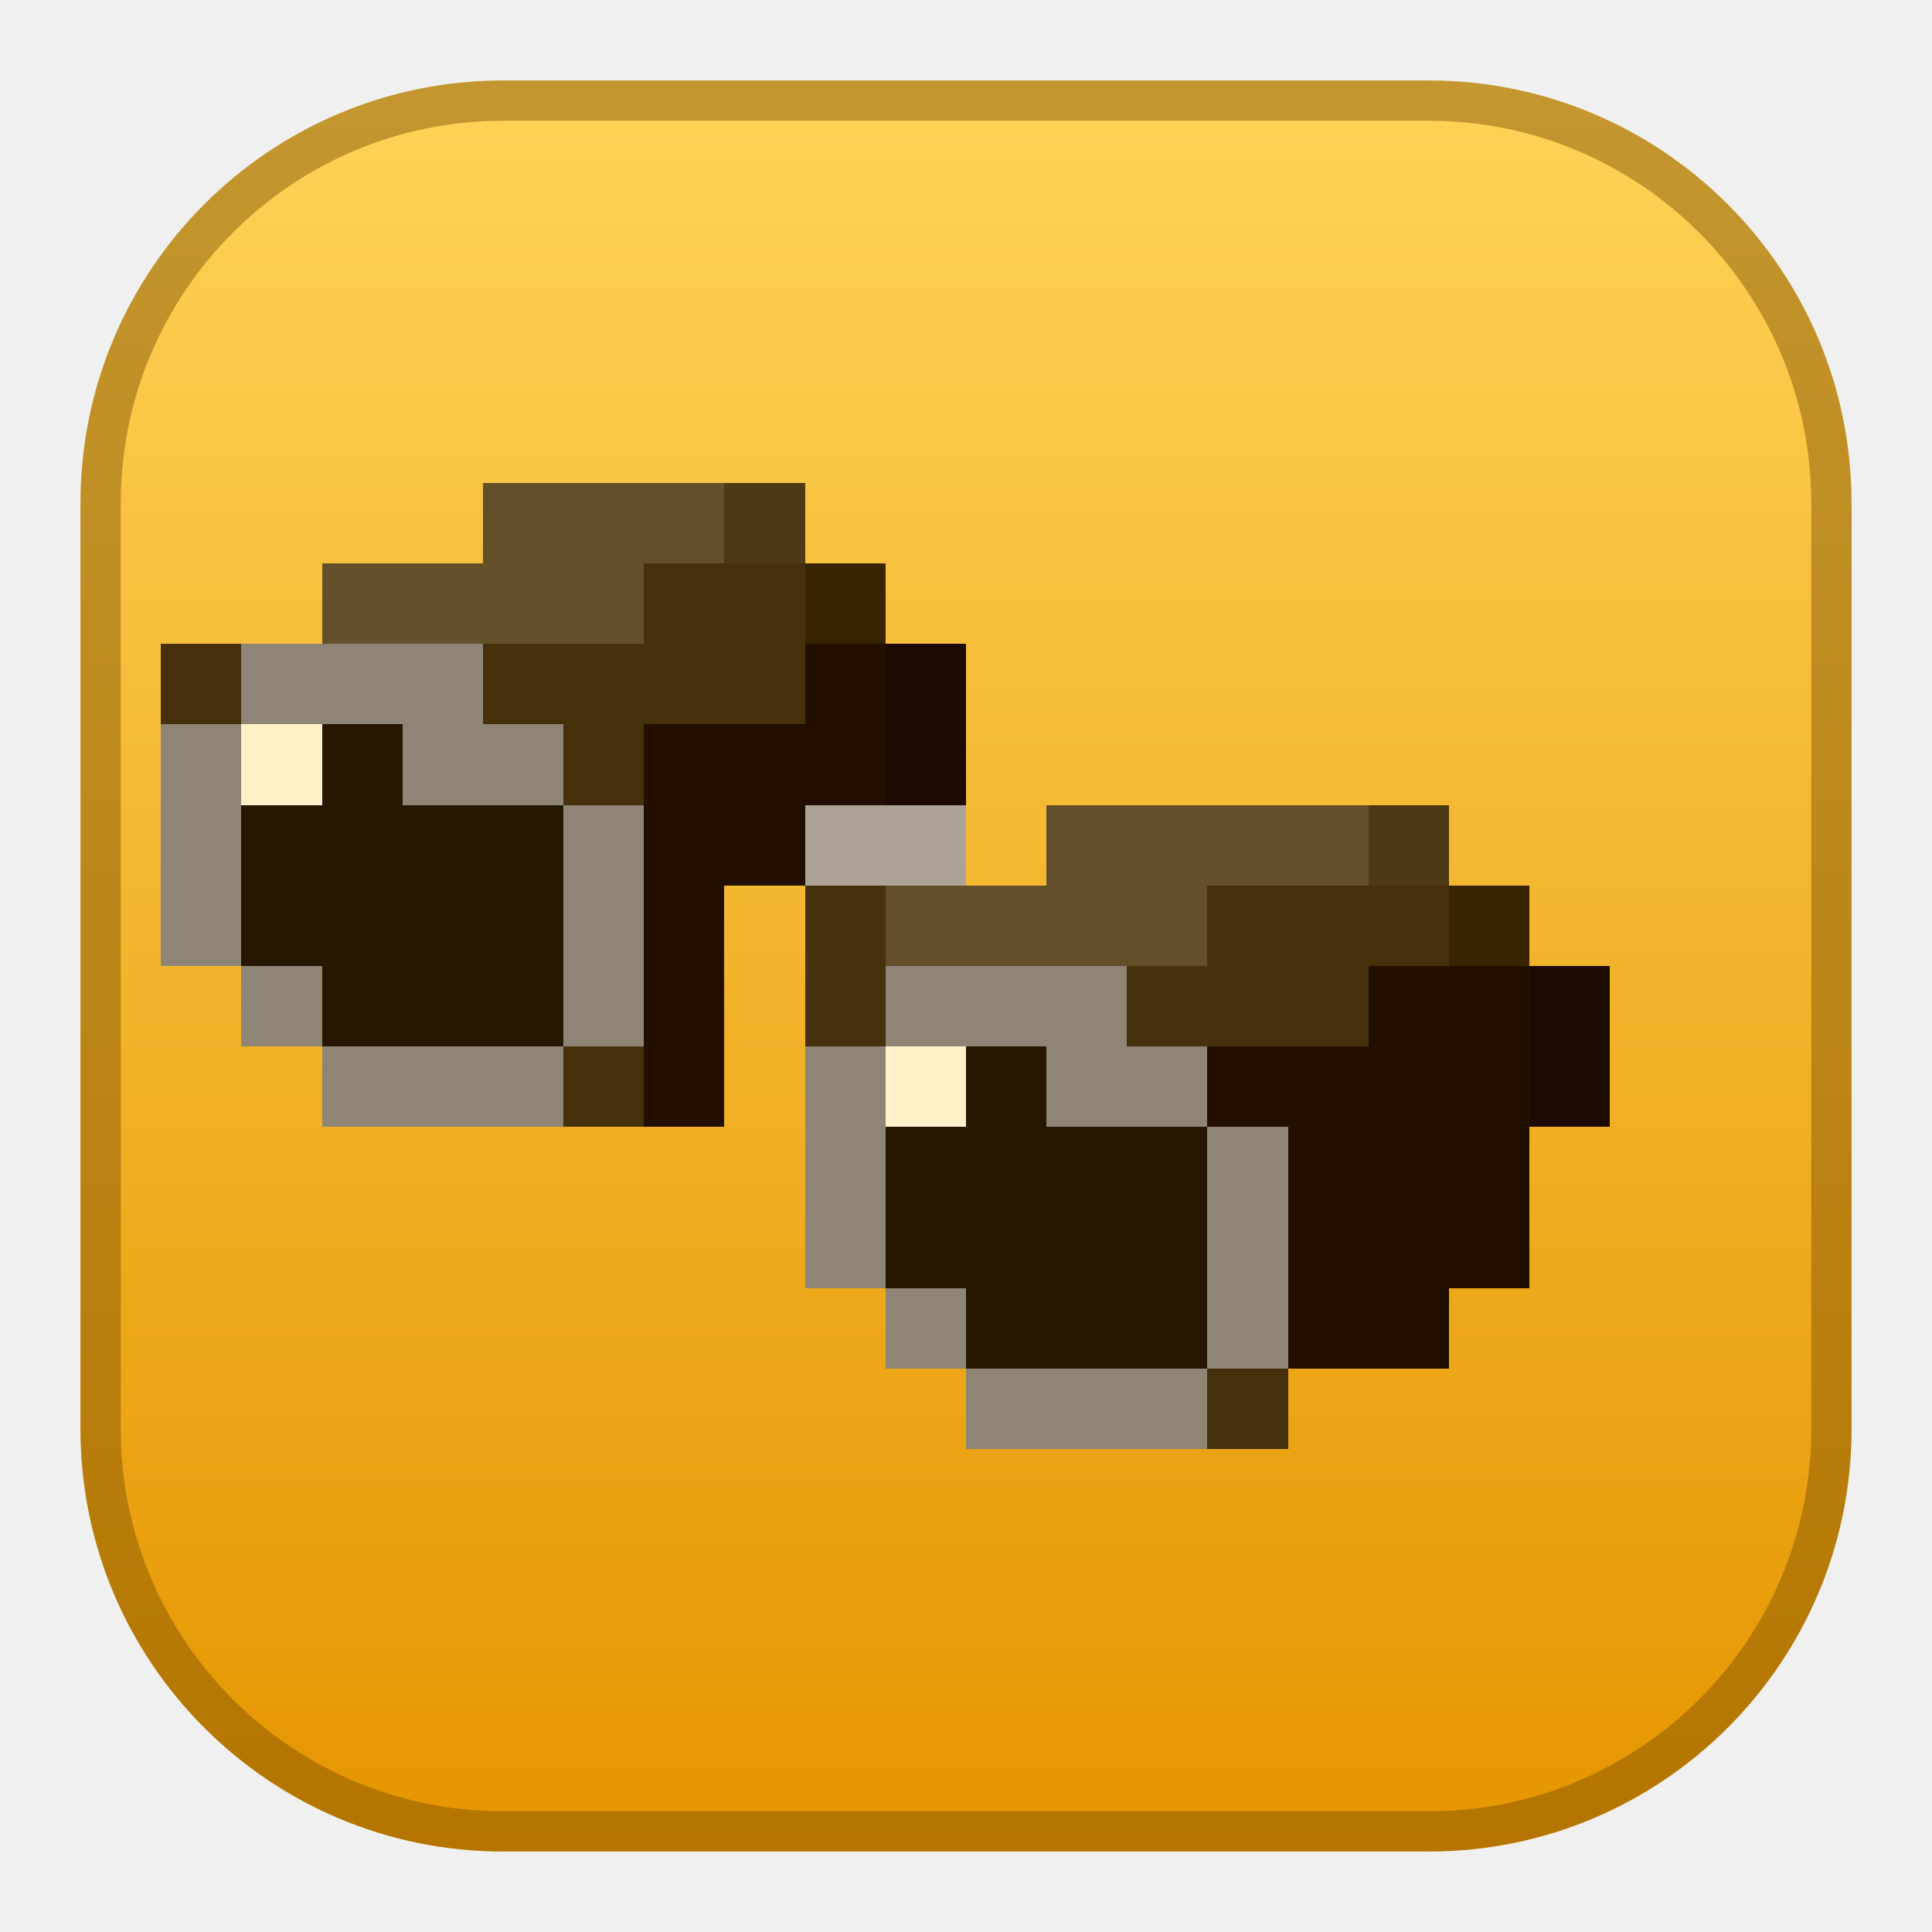
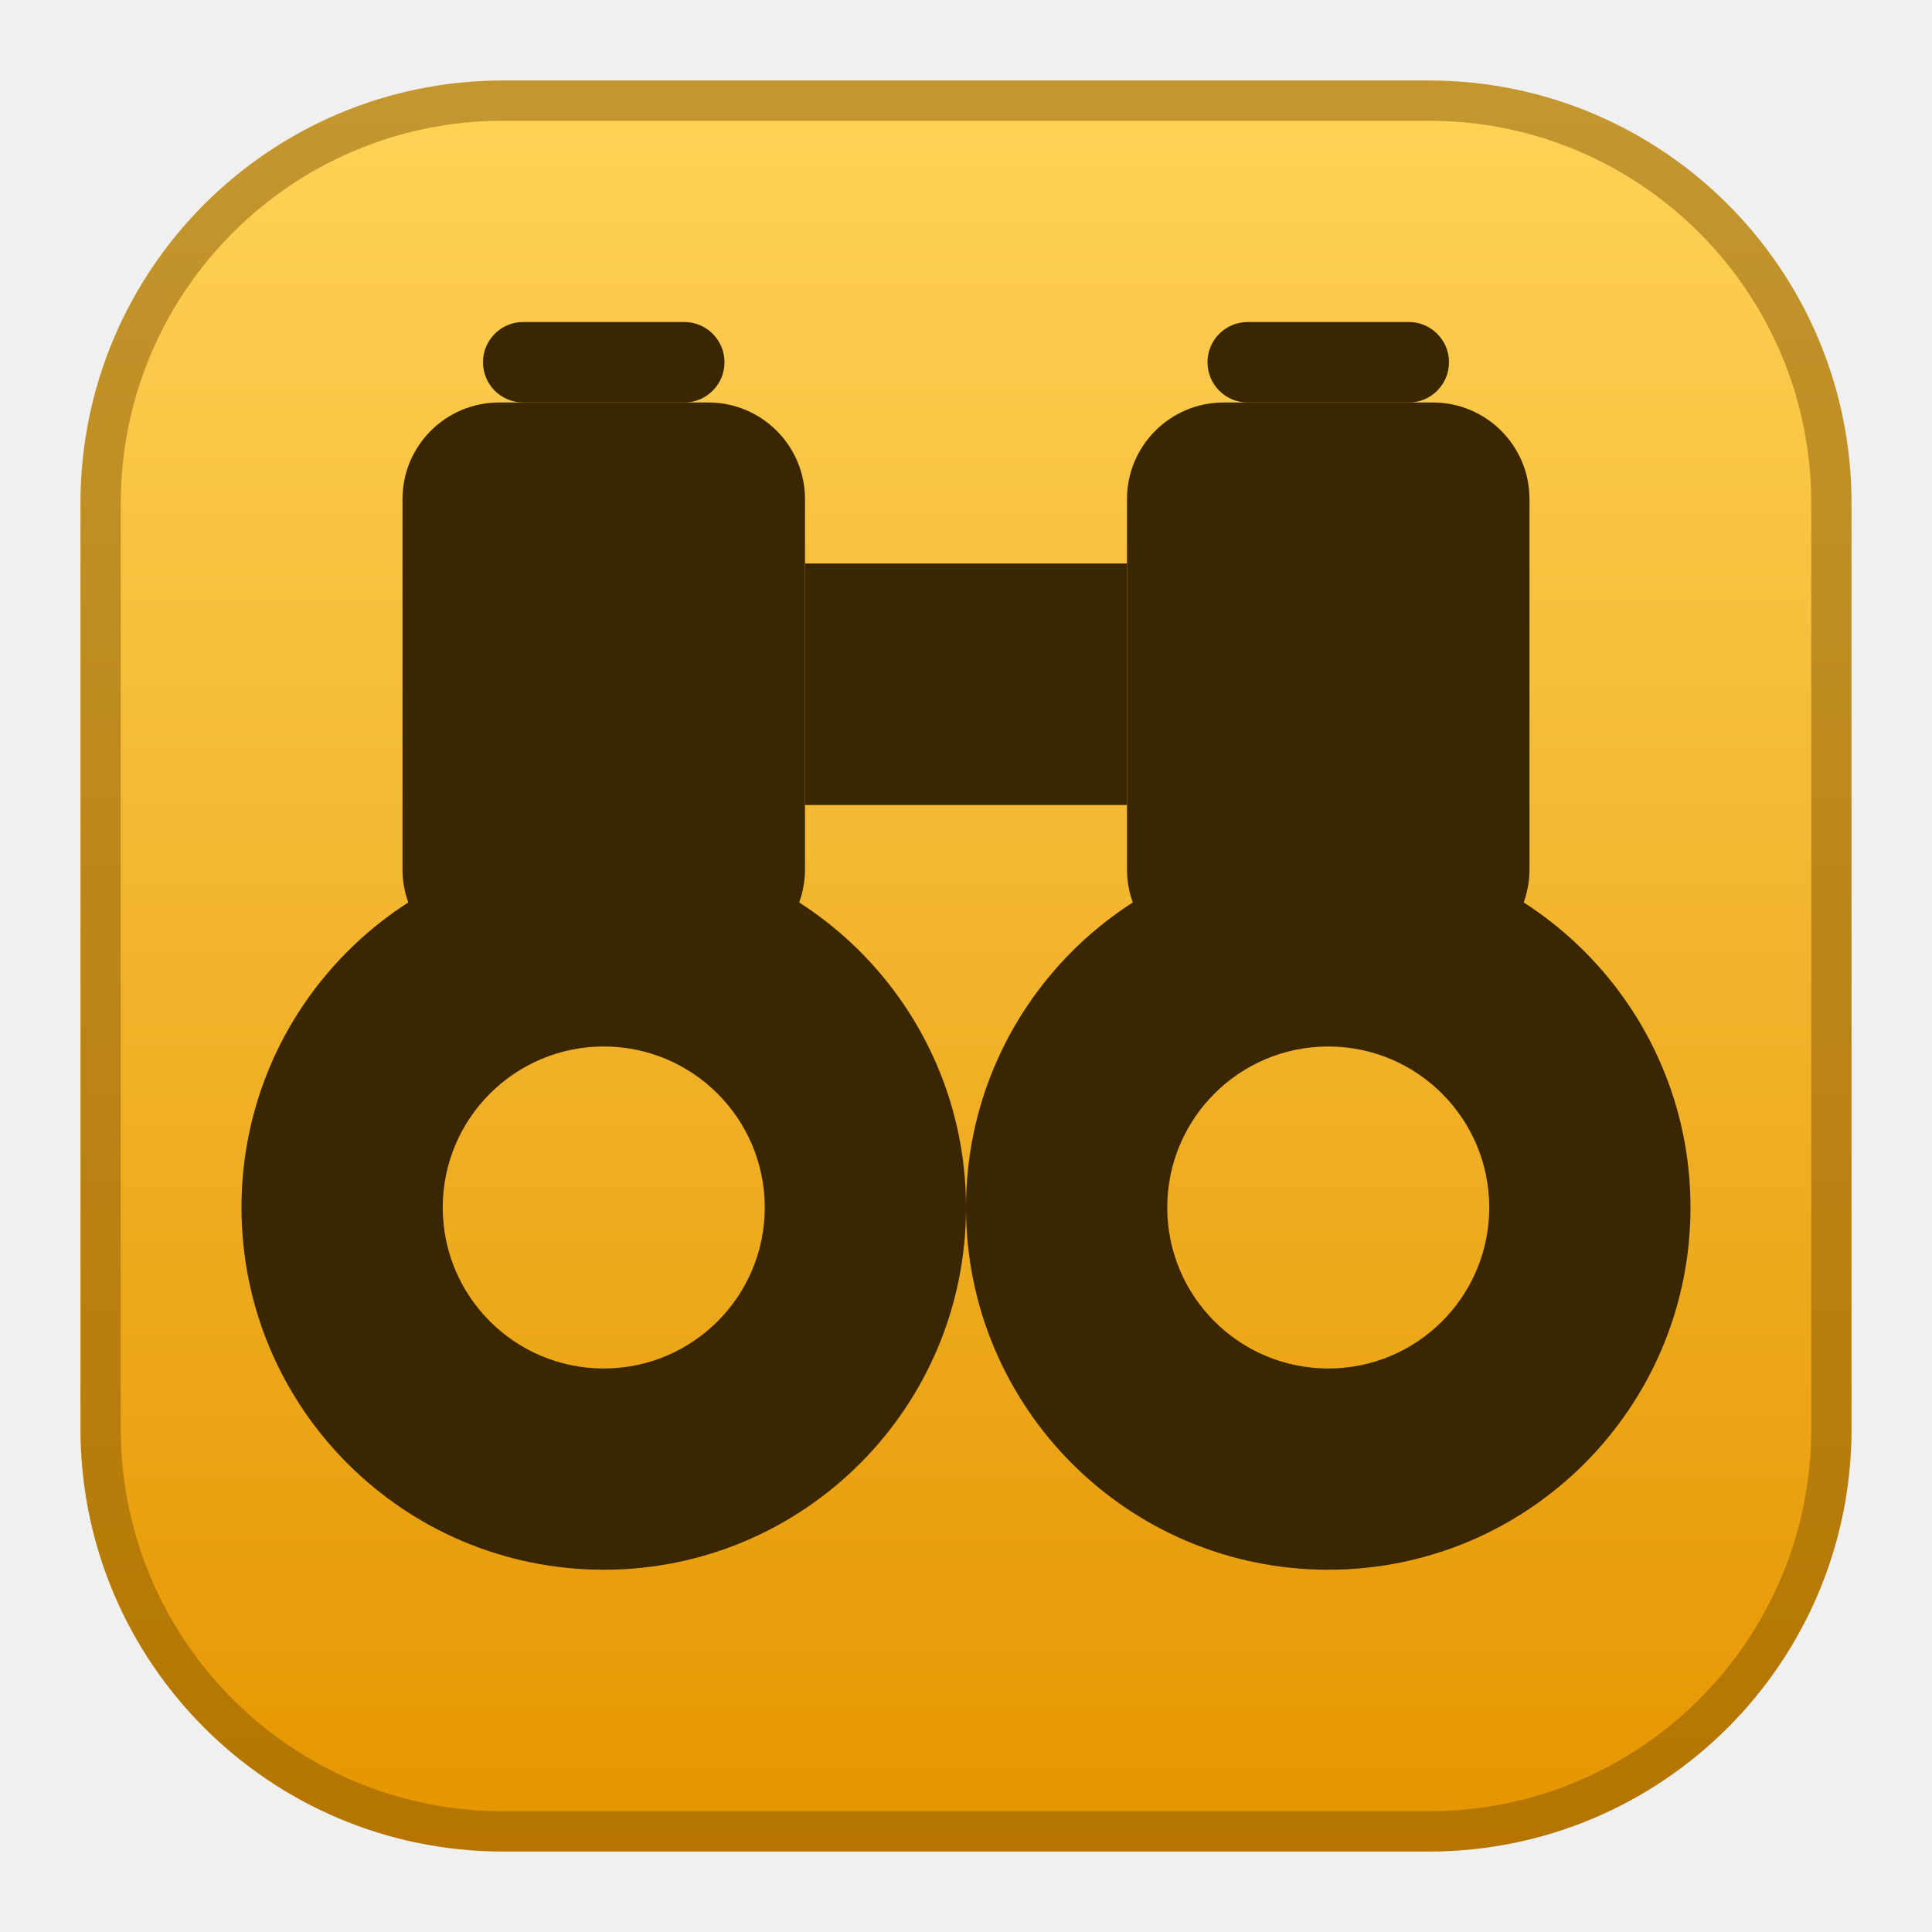
<svg xmlns="http://www.w3.org/2000/svg" width="24" height="24" viewBox="0 0 24 24">
  <defs>
-     <linearGradient id="spotter-24-bg" x1="0" y1="0" x2="0" y2="1">
+     <linearGradient id="spotter-fl24-24-bg" x1="0" y1="0" x2="0" y2="1">
      <stop offset="0" stop-color="#FFD257" />
      <stop offset="1" stop-color="#E59600" />
    </linearGradient>
  </defs>
-   <path d="M6.25 1H17.75A5.25 5.25 0 0 1 23 6.25V17.75A5.25 5.25 0 0 1 17.75 23H6.25A5.25 5.25 0 0 1 1 17.75V6.25A5.25 5.25 0 0 1 6.25 1Z" fill="url(#spotter-24-bg)" />
+   <path d="M6.25 1H17.75A5.25 5.25 0 0 1 23 6.25V17.75A5.25 5.25 0 0 1 17.75 23H6.25A5.25 5.25 0 0 1 1 17.75V6.25A5.25 5.25 0 0 1 6.25 1Z" fill="url(#spotter-fl24-24-bg)" />
  <path d="M6.25 1.25H17.75A5 5 0 0 1 22.75 6.25V17.75A5 5 0 0 1 17.75 22.75H6.25A5 5 0 0 1 1.25 17.75V6.25A5 5 0 0 1 6.25 1.25Z" fill="none" stroke="#7A4E00" stroke-opacity="0.45" stroke-width="0.5" />
-   <path d="M6 6H9V7H6ZM4 7H8V8H4ZM13 10H17V11H13ZM11 11H15V12H11Z" fill="#644F2B" shape-rendering="crispEdges" />
-   <path d="M9 6H10V7H9ZM17 10H18V11H17Z" fill="#4E3915" shape-rendering="crispEdges" />
-   <path d="M8 7H10V8H8ZM2 8H3V9H2ZM6 8H10V9H6ZM7 9H8V10H7ZM10 11H11V12H10ZM15 11H18V12H15ZM10 12H11V13H10ZM14 12H17V13H14ZM7 13H8V14H7ZM15 17H16V18H15Z" fill="#46310C" shape-rendering="crispEdges" />
-   <path d="M10 7H11V8H10ZM18 11H19V12H18Z" fill="#382500" shape-rendering="crispEdges" />
-   <path d="M3 8H6V9H3ZM2 9H3V10H2ZM5 9H7V10H5ZM2 10H3V11H2ZM7 10H8V11H7ZM2 11H3V12H2ZM7 11H8V12H7ZM3 12H4V13H3ZM7 12H8V13H7ZM11 12H14V13H11ZM4 13H7V14H4ZM10 13H11V14H10ZM13 13H15V14H13ZM10 14H11V15H10ZM15 14H16V15H15ZM10 15H11V16H10ZM15 15H16V16H15ZM11 16H12V17H11ZM15 16H16V17H15ZM12 17H15V18H12Z" fill="#8E8576" shape-rendering="crispEdges" />
-   <path d="M10 8H11V9H10ZM8 9H11V10H8ZM8 10H10V11H8ZM8 11H9V12H8ZM8 12H9V13H8ZM17 12H19V13H17ZM8 13H9V14H8ZM15 13H19V14H15ZM16 14H19V15H16ZM16 15H19V16H16ZM16 16H18V17H16Z" fill="#220F00" shape-rendering="crispEdges" />
-   <path d="M11 8H12V9H11ZM11 9H12V10H11ZM19 12H20V13H19ZM19 13H20V14H19Z" fill="#1D0A00" shape-rendering="crispEdges" />
-   <path d="M3 9H4V10H3ZM11 13H12V14H11Z" fill="#FFF2C8" shape-rendering="crispEdges" />
-   <path d="M4 9H5V10H4ZM3 10H7V11H3ZM3 11H7V12H3ZM4 12H7V13H4ZM12 13H13V14H12ZM11 14H15V15H11ZM11 15H15V16H11ZM12 16H15V17H12Z" fill="#251700" shape-rendering="crispEdges" />
-   <path d="M10 10H12V11H10Z" fill="#ACA396" shape-rendering="crispEdges" />
+   <g transform="scale(1)">
+     <defs>
+       <mask id="spotter-fl24-24-am" maskUnits="userSpaceOnUse" x="0" y="0" width="24" height="24">
+         <rect width="24" height="24" fill="#000" />
+         <rect x="6" y="5" width="3" height="1" rx="0.5" fill="#fff" />
+         <rect x="15" y="5" width="3" height="1" rx="0.5" fill="#fff" />
+         <rect x="5" y="6" width="5" height="7" rx="1.2" fill="#fff" />
+         <rect x="14" y="6" width="5" height="7" rx="1.2" fill="#fff" />
+         <rect x="10" y="8" width="4" height="3" fill="#fff" />
+         <path d="M3 16a4.5 4.5 0 1 0 9 0a4.5 4.5 0 1 0 -9 0Z" fill="#fff" />
+         <path d="M12 16a4.5 4.5 0 1 0 9 0a4.5 4.5 0 1 0 -9 0Z" fill="#fff" />
+         <path d="M5.5 16a2 2 0 1 0 4 0a2 2 0 1 0 -4 0Z" fill="#000" />
+         <path d="M14.5 16a2 2 0 1 0 4 0a2 2 0 1 0 -4 0Z" fill="#000" />
+       </mask>
+     </defs>
+     <g transform="translate(0 -1)">
+       <rect width="24" height="24" fill="#3A2600" mask="url(#spotter-fl24-24-am)" />
+     </g>
+   </g>
</svg>
